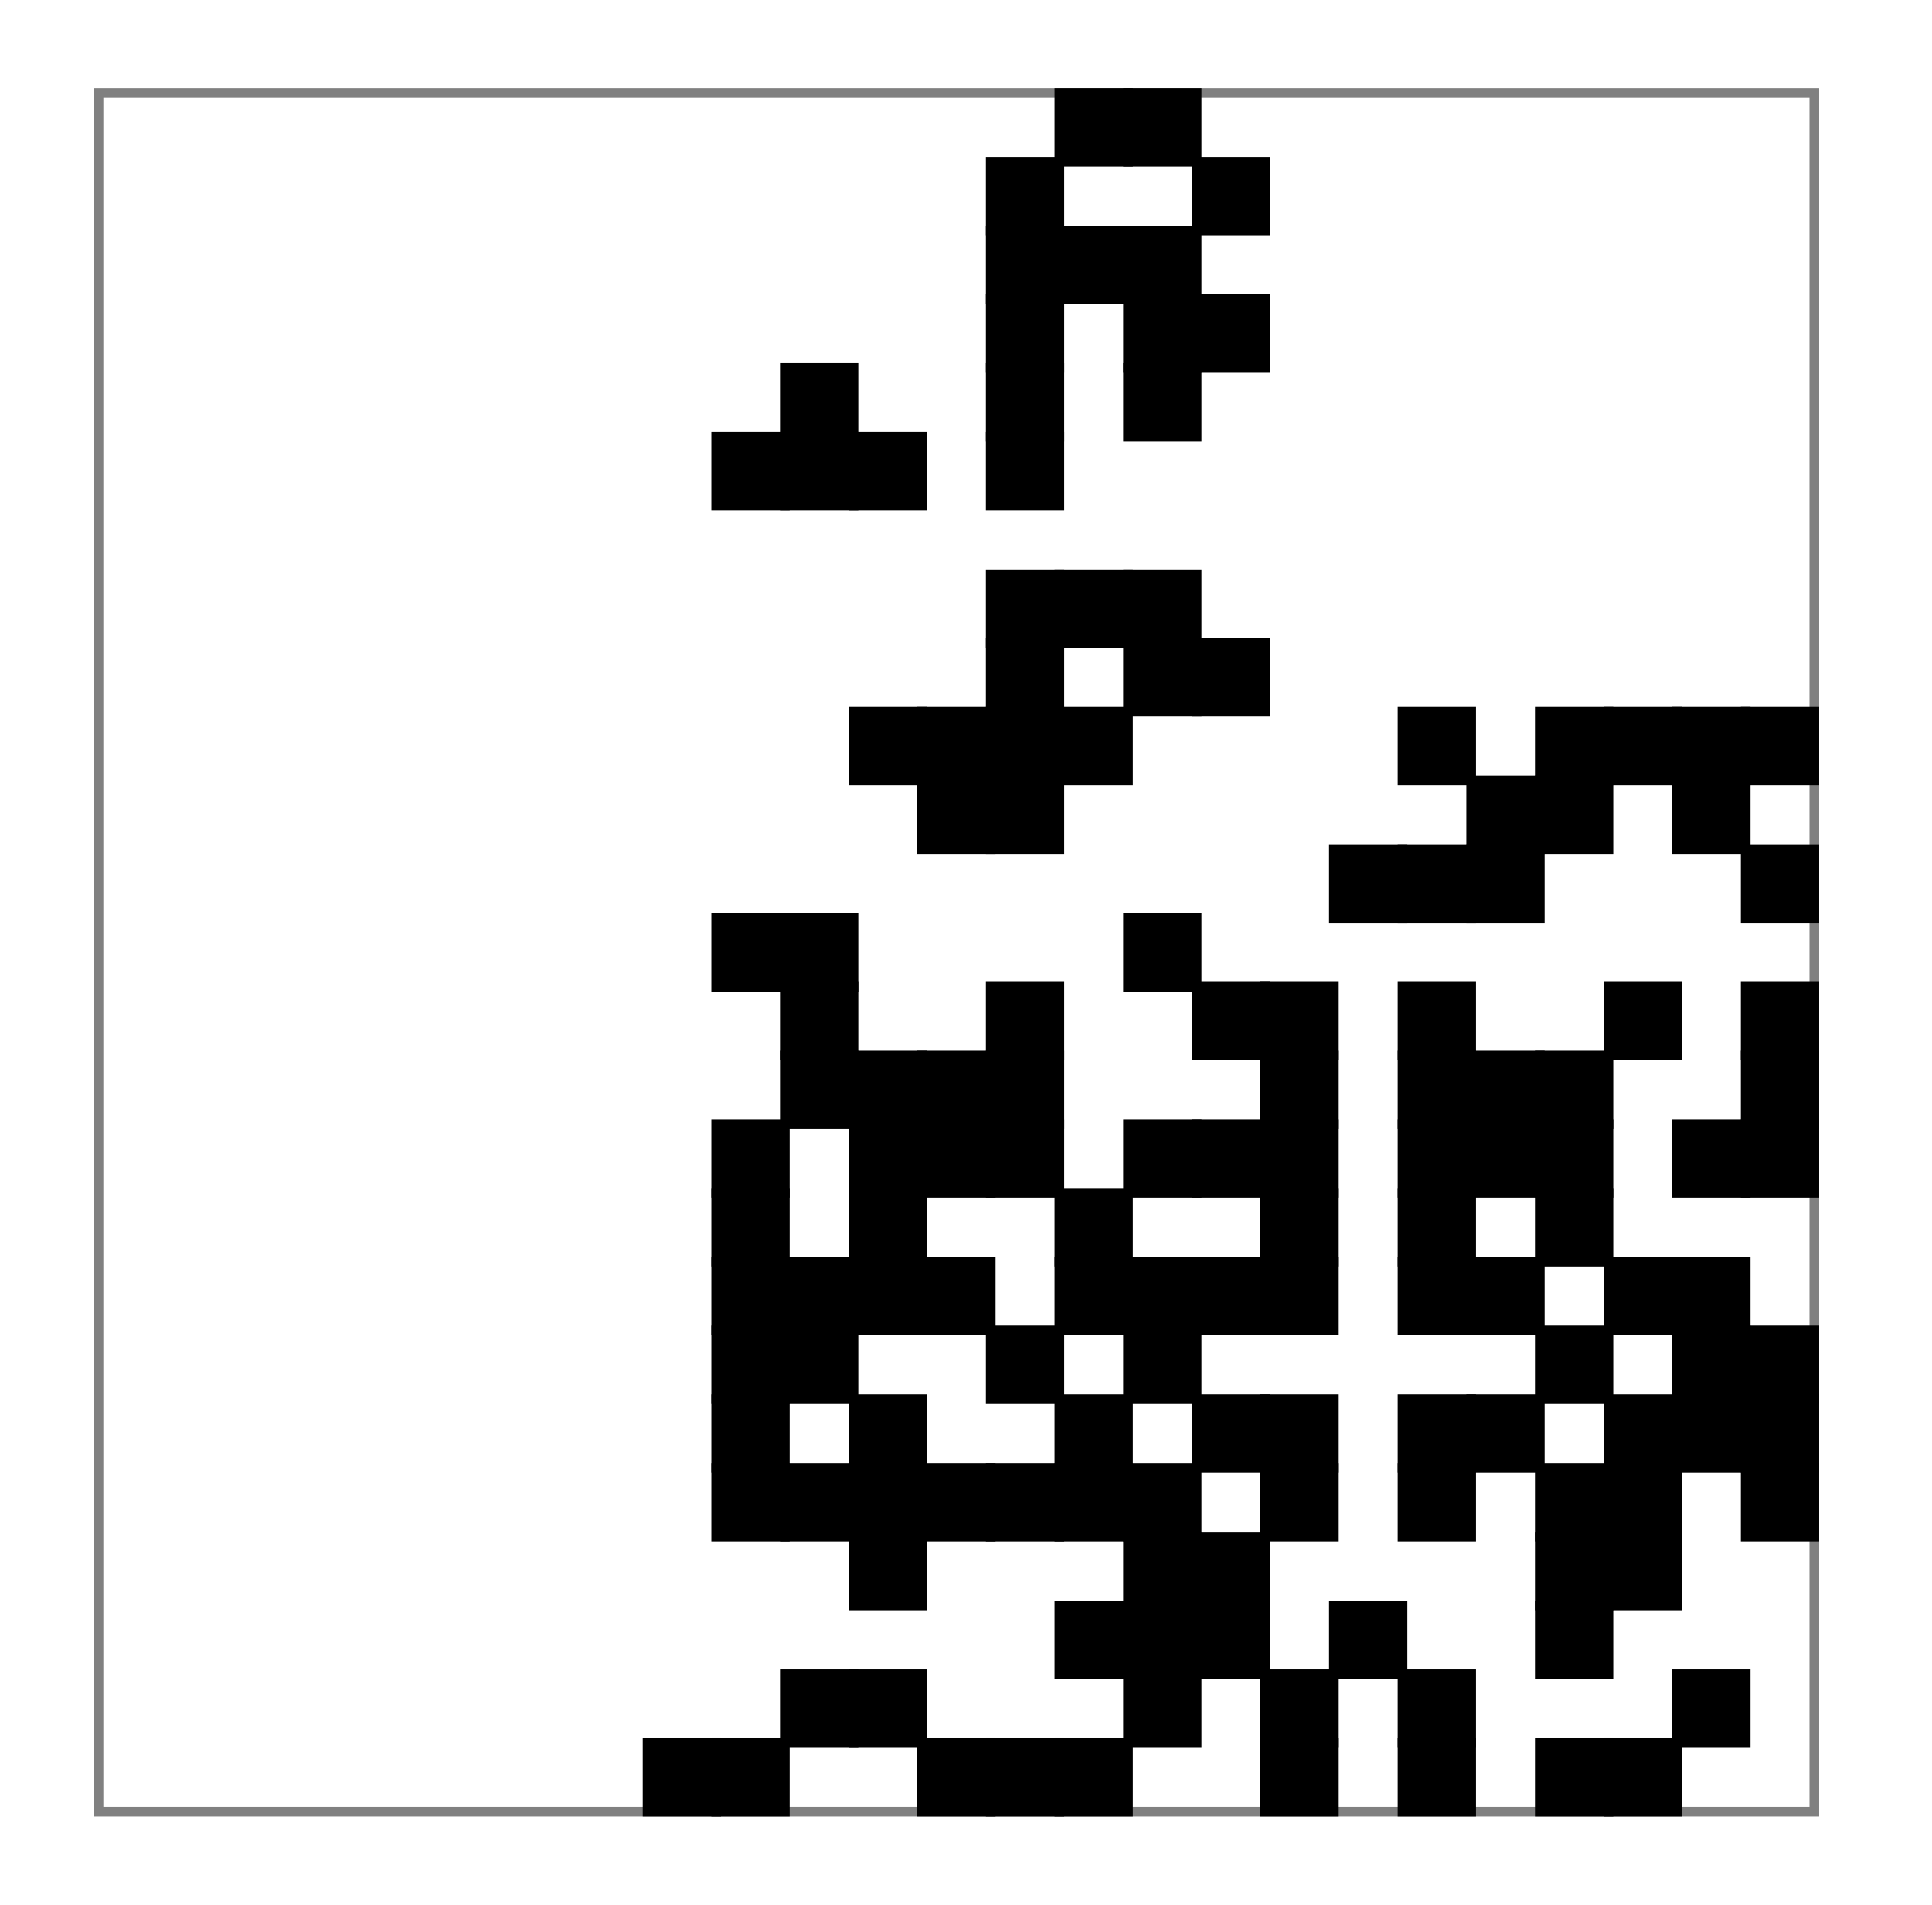
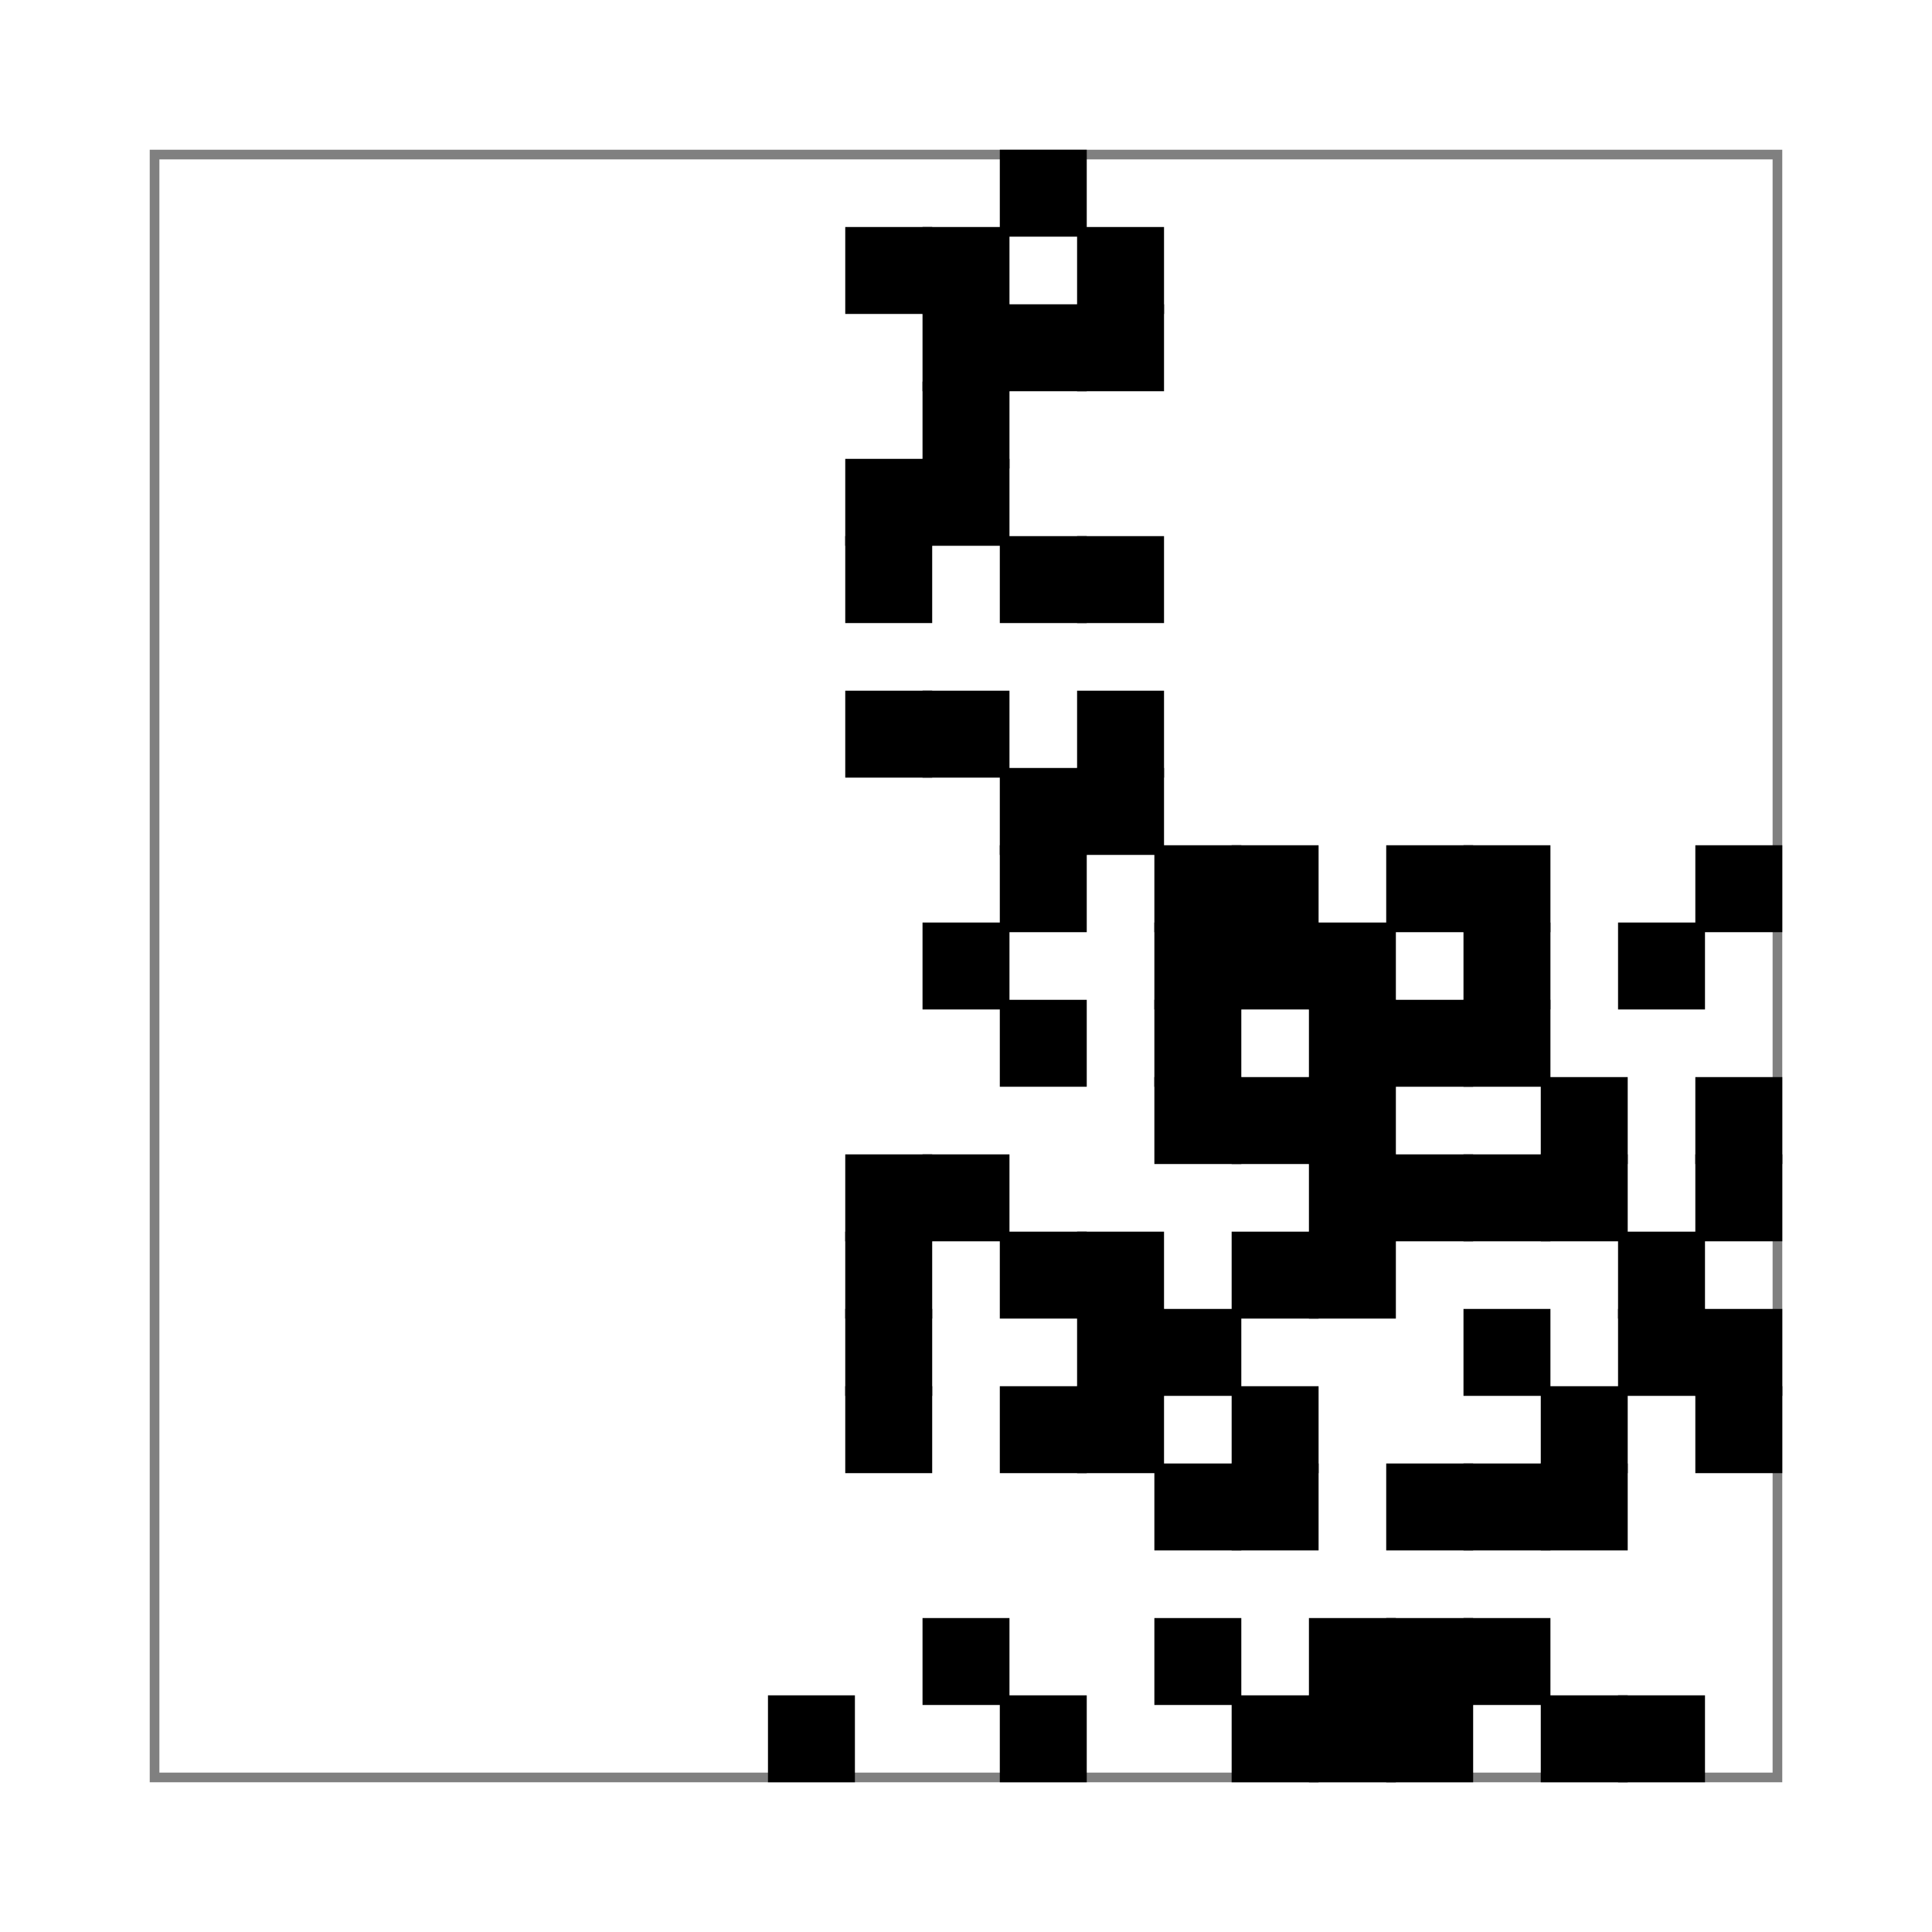
- <svg xmlns="http://www.w3.org/2000/svg" width="353" height="348" style="zoom: 2">
-   <rect x="18" y="17" width="313.5" height="314" stroke="gray" fill="none" stroke-width="1.765" />
-   <rect x="306.42" y="305.88" width="12.54" height="12.56" stroke="black" fill="black" stroke-width="1.765" />
-   <rect x="318.96" y="268.2" width="12.54" height="12.56" stroke="black" fill="black" stroke-width="1.765" />
-   <rect x="318.96" y="255.64" width="12.54" height="12.56" stroke="black" fill="black" stroke-width="1.765" />
-   <rect x="306.42" y="255.64" width="12.54" height="12.56" stroke="black" fill="black" stroke-width="1.765" />
-   <rect x="318.96" y="243.08" width="12.54" height="12.56" stroke="black" fill="black" stroke-width="1.765" />
-   <rect x="306.42" y="243.08" width="12.54" height="12.56" stroke="black" fill="black" stroke-width="1.765" />
-   <rect x="306.42" y="230.52" width="12.54" height="12.56" stroke="black" fill="black" stroke-width="1.765" />
-   <rect x="318.96" y="205.4" width="12.54" height="12.56" stroke="black" fill="black" stroke-width="1.765" />
-   <rect x="306.42" y="205.4" width="12.54" height="12.56" stroke="black" fill="black" stroke-width="1.765" />
-   <rect x="318.96" y="192.84" width="12.54" height="12.56" stroke="black" fill="black" stroke-width="1.765" />
-   <rect x="318.96" y="180.28" width="12.54" height="12.56" stroke="black" fill="black" stroke-width="1.765" />
-   <rect x="318.96" y="155.16" width="12.54" height="12.56" stroke="black" fill="black" stroke-width="1.765" />
-   <rect x="306.42" y="142.6" width="12.54" height="12.56" stroke="black" fill="black" stroke-width="1.765" />
-   <rect x="318.96" y="130.04" width="12.54" height="12.56" stroke="black" fill="black" stroke-width="1.765" />
-   <rect x="306.42" y="130.04" width="12.54" height="12.56" stroke="black" fill="black" stroke-width="1.765" />
-   <rect x="293.88" y="130.04" width="12.54" height="12.56" stroke="black" fill="black" stroke-width="1.765" />
-   <rect x="281.34" y="130.04" width="12.54" height="12.56" stroke="black" fill="black" stroke-width="1.765" />
-   <rect x="281.34" y="142.6" width="12.54" height="12.56" stroke="black" fill="black" stroke-width="1.765" />
-   <rect x="293.88" y="180.28" width="12.54" height="12.56" stroke="black" fill="black" stroke-width="1.765" />
-   <rect x="281.34" y="192.84" width="12.54" height="12.56" stroke="black" fill="black" stroke-width="1.765" />
-   <rect x="281.34" y="205.4" width="12.54" height="12.56" stroke="black" fill="black" stroke-width="1.765" />
-   <rect x="281.34" y="217.96" width="12.54" height="12.56" stroke="black" fill="black" stroke-width="1.765" />
-   <rect x="293.88" y="230.52" width="12.54" height="12.56" stroke="black" fill="black" stroke-width="1.765" />
-   <rect x="281.34" y="243.08" width="12.54" height="12.56" stroke="black" fill="black" stroke-width="1.765" />
-   <rect x="293.88" y="255.64" width="12.54" height="12.56" stroke="black" fill="black" stroke-width="1.765" />
-   <rect x="293.88" y="268.2" width="12.54" height="12.56" stroke="black" fill="black" stroke-width="1.765" />
-   <rect x="281.34" y="268.2" width="12.54" height="12.56" stroke="black" fill="black" stroke-width="1.765" />
-   <rect x="293.88" y="280.76" width="12.54" height="12.56" stroke="black" fill="black" stroke-width="1.765" />
-   <rect x="281.34" y="280.76" width="12.54" height="12.56" stroke="black" fill="black" stroke-width="1.765" />
-   <rect x="281.34" y="293.32" width="12.54" height="12.56" stroke="black" fill="black" stroke-width="1.765" />
-   <rect x="293.88" y="318.44" width="12.54" height="12.56" stroke="black" fill="black" stroke-width="1.765" />
-   <rect x="281.34" y="318.44" width="12.54" height="12.56" stroke="black" fill="black" stroke-width="1.765" />
-   <rect x="256.26" y="318.44" width="12.54" height="12.56" stroke="black" fill="black" stroke-width="1.765" />
-   <rect x="256.26" y="305.88" width="12.54" height="12.56" stroke="black" fill="black" stroke-width="1.765" />
-   <rect x="256.26" y="268.2" width="12.54" height="12.56" stroke="black" fill="black" stroke-width="1.765" />
-   <rect x="268.8" y="255.64" width="12.54" height="12.56" stroke="black" fill="black" stroke-width="1.765" />
-   <rect x="256.26" y="255.64" width="12.54" height="12.56" stroke="black" fill="black" stroke-width="1.765" />
-   <rect x="268.8" y="230.52" width="12.54" height="12.56" stroke="black" fill="black" stroke-width="1.765" />
-   <rect x="256.26" y="230.52" width="12.54" height="12.56" stroke="black" fill="black" stroke-width="1.765" />
-   <rect x="256.26" y="217.96" width="12.54" height="12.56" stroke="black" fill="black" stroke-width="1.765" />
-   <rect x="268.8" y="205.4" width="12.54" height="12.56" stroke="black" fill="black" stroke-width="1.765" />
-   <rect x="256.26" y="205.4" width="12.54" height="12.56" stroke="black" fill="black" stroke-width="1.765" />
-   <rect x="268.8" y="192.84" width="12.54" height="12.56" stroke="black" fill="black" stroke-width="1.765" />
-   <rect x="256.26" y="192.84" width="12.54" height="12.56" stroke="black" fill="black" stroke-width="1.765" />
-   <rect x="256.26" y="180.28" width="12.54" height="12.56" stroke="black" fill="black" stroke-width="1.765" />
-   <rect x="268.8" y="155.16" width="12.54" height="12.56" stroke="black" fill="black" stroke-width="1.765" />
-   <rect x="256.26" y="155.16" width="12.54" height="12.56" stroke="black" fill="black" stroke-width="1.765" />
-   <rect x="268.8" y="142.6" width="12.54" height="12.56" stroke="black" fill="black" stroke-width="1.765" />
-   <rect x="256.26" y="130.04" width="12.54" height="12.56" stroke="black" fill="black" stroke-width="1.765" />
-   <rect x="243.72" y="155.16" width="12.54" height="12.56" stroke="black" fill="black" stroke-width="1.765" />
-   <rect x="231.18" y="180.28" width="12.54" height="12.56" stroke="black" fill="black" stroke-width="1.765" />
-   <rect x="231.18" y="192.84" width="12.54" height="12.56" stroke="black" fill="black" stroke-width="1.765" />
-   <rect x="231.18" y="205.4" width="12.54" height="12.56" stroke="black" fill="black" stroke-width="1.765" />
-   <rect x="231.18" y="217.96" width="12.54" height="12.56" stroke="black" fill="black" stroke-width="1.765" />
-   <rect x="231.18" y="230.52" width="12.54" height="12.56" stroke="black" fill="black" stroke-width="1.765" />
-   <rect x="231.18" y="255.64" width="12.54" height="12.56" stroke="black" fill="black" stroke-width="1.765" />
-   <rect x="231.18" y="268.2" width="12.54" height="12.56" stroke="black" fill="black" stroke-width="1.765" />
-   <rect x="243.72" y="293.32" width="12.54" height="12.56" stroke="black" fill="black" stroke-width="1.765" />
-   <rect x="231.18" y="305.88" width="12.54" height="12.56" stroke="black" fill="black" stroke-width="1.765" />
-   <rect x="231.18" y="318.44" width="12.54" height="12.56" stroke="black" fill="black" stroke-width="1.765" />
-   <rect x="206.1" y="305.88" width="12.54" height="12.56" stroke="black" fill="black" stroke-width="1.765" />
-   <rect x="218.64" y="293.32" width="12.54" height="12.56" stroke="black" fill="black" stroke-width="1.765" />
-   <rect x="206.1" y="293.32" width="12.54" height="12.56" stroke="black" fill="black" stroke-width="1.765" />
-   <rect x="218.64" y="280.76" width="12.54" height="12.56" stroke="black" fill="black" stroke-width="1.765" />
-   <rect x="206.1" y="280.76" width="12.54" height="12.56" stroke="black" fill="black" stroke-width="1.765" />
-   <rect x="206.1" y="268.2" width="12.54" height="12.56" stroke="black" fill="black" stroke-width="1.765" />
-   <rect x="218.64" y="255.64" width="12.54" height="12.56" stroke="black" fill="black" stroke-width="1.765" />
-   <rect x="206.1" y="243.08" width="12.54" height="12.56" stroke="black" fill="black" stroke-width="1.765" />
-   <rect x="218.64" y="230.52" width="12.54" height="12.56" stroke="black" fill="black" stroke-width="1.765" />
-   <rect x="206.1" y="230.52" width="12.54" height="12.56" stroke="black" fill="black" stroke-width="1.765" />
-   <rect x="218.64" y="205.4" width="12.54" height="12.56" stroke="black" fill="black" stroke-width="1.765" />
-   <rect x="206.1" y="205.4" width="12.54" height="12.56" stroke="black" fill="black" stroke-width="1.765" />
-   <rect x="218.64" y="180.28" width="12.54" height="12.56" stroke="black" fill="black" stroke-width="1.765" />
-   <rect x="206.1" y="167.72" width="12.54" height="12.56" stroke="black" fill="black" stroke-width="1.765" />
-   <rect x="218.64" y="117.48" width="12.54" height="12.56" stroke="black" fill="black" stroke-width="1.765" />
-   <rect x="206.1" y="117.48" width="12.54" height="12.56" stroke="black" fill="black" stroke-width="1.765" />
-   <rect x="206.1" y="104.92" width="12.54" height="12.56" stroke="black" fill="black" stroke-width="1.765" />
-   <rect x="206.1" y="67.24" width="12.54" height="12.56" stroke="black" fill="black" stroke-width="1.765" />
-   <rect x="218.64" y="54.68" width="12.54" height="12.56" stroke="black" fill="black" stroke-width="1.765" />
-   <rect x="206.1" y="54.68" width="12.54" height="12.56" stroke="black" fill="black" stroke-width="1.765" />
-   <rect x="206.1" y="42.12" width="12.54" height="12.56" stroke="black" fill="black" stroke-width="1.765" />
-   <rect x="218.64" y="29.56" width="12.54" height="12.56" stroke="black" fill="black" stroke-width="1.765" />
-   <rect x="206.1" y="17" width="12.54" height="12.56" stroke="black" fill="black" stroke-width="1.765" />
-   <rect x="193.56" y="17" width="12.54" height="12.56" stroke="black" fill="black" stroke-width="1.765" />
-   <rect x="181.02" y="29.56" width="12.54" height="12.56" stroke="black" fill="black" stroke-width="1.765" />
-   <rect x="193.56" y="42.12" width="12.54" height="12.56" stroke="black" fill="black" stroke-width="1.765" />
-   <rect x="181.02" y="42.12" width="12.54" height="12.56" stroke="black" fill="black" stroke-width="1.765" />
-   <rect x="181.02" y="54.68" width="12.54" height="12.56" stroke="black" fill="black" stroke-width="1.765" />
-   <rect x="181.02" y="67.24" width="12.54" height="12.56" stroke="black" fill="black" stroke-width="1.765" />
-   <rect x="181.02" y="79.8" width="12.54" height="12.56" stroke="black" fill="black" stroke-width="1.765" />
-   <rect x="193.56" y="104.92" width="12.54" height="12.56" stroke="black" fill="black" stroke-width="1.765" />
-   <rect x="181.02" y="104.92" width="12.54" height="12.56" stroke="black" fill="black" stroke-width="1.765" />
-   <rect x="181.02" y="117.48" width="12.54" height="12.56" stroke="black" fill="black" stroke-width="1.765" />
-   <rect x="193.56" y="130.04" width="12.54" height="12.56" stroke="black" fill="black" stroke-width="1.765" />
-   <rect x="181.02" y="130.04" width="12.54" height="12.56" stroke="black" fill="black" stroke-width="1.765" />
-   <rect x="181.02" y="142.6" width="12.54" height="12.56" stroke="black" fill="black" stroke-width="1.765" />
-   <rect x="181.02" y="180.28" width="12.54" height="12.56" stroke="black" fill="black" stroke-width="1.765" />
-   <rect x="181.02" y="192.84" width="12.54" height="12.56" stroke="black" fill="black" stroke-width="1.765" />
-   <rect x="181.02" y="205.4" width="12.54" height="12.56" stroke="black" fill="black" stroke-width="1.765" />
-   <rect x="193.56" y="217.96" width="12.54" height="12.56" stroke="black" fill="black" stroke-width="1.765" />
-   <rect x="193.56" y="230.52" width="12.54" height="12.56" stroke="black" fill="black" stroke-width="1.765" />
-   <rect x="181.02" y="243.08" width="12.54" height="12.56" stroke="black" fill="black" stroke-width="1.765" />
-   <rect x="193.56" y="255.64" width="12.54" height="12.56" stroke="black" fill="black" stroke-width="1.765" />
-   <rect x="193.56" y="268.2" width="12.54" height="12.56" stroke="black" fill="black" stroke-width="1.765" />
-   <rect x="181.02" y="268.2" width="12.54" height="12.56" stroke="black" fill="black" stroke-width="1.765" />
-   <rect x="193.56" y="293.32" width="12.54" height="12.56" stroke="black" fill="black" stroke-width="1.765" />
-   <rect x="193.56" y="318.44" width="12.54" height="12.56" stroke="black" fill="black" stroke-width="1.765" />
-   <rect x="181.02" y="318.44" width="12.54" height="12.56" stroke="black" fill="black" stroke-width="1.765" />
-   <rect x="168.48" y="318.44" width="12.54" height="12.56" stroke="black" fill="black" stroke-width="1.765" />
-   <rect x="155.94" y="305.88" width="12.54" height="12.56" stroke="black" fill="black" stroke-width="1.765" />
-   <rect x="155.94" y="280.76" width="12.54" height="12.56" stroke="black" fill="black" stroke-width="1.765" />
-   <rect x="168.48" y="268.2" width="12.54" height="12.56" stroke="black" fill="black" stroke-width="1.765" />
-   <rect x="155.94" y="268.2" width="12.54" height="12.56" stroke="black" fill="black" stroke-width="1.765" />
-   <rect x="155.94" y="255.64" width="12.54" height="12.56" stroke="black" fill="black" stroke-width="1.765" />
-   <rect x="168.48" y="230.52" width="12.54" height="12.56" stroke="black" fill="black" stroke-width="1.765" />
-   <rect x="155.94" y="230.52" width="12.54" height="12.56" stroke="black" fill="black" stroke-width="1.765" />
-   <rect x="155.94" y="217.96" width="12.54" height="12.56" stroke="black" fill="black" stroke-width="1.765" />
-   <rect x="168.48" y="205.4" width="12.54" height="12.56" stroke="black" fill="black" stroke-width="1.765" />
-   <rect x="155.94" y="205.4" width="12.54" height="12.56" stroke="black" fill="black" stroke-width="1.765" />
-   <rect x="168.48" y="192.84" width="12.54" height="12.56" stroke="black" fill="black" stroke-width="1.765" />
-   <rect x="155.94" y="192.84" width="12.54" height="12.56" stroke="black" fill="black" stroke-width="1.765" />
-   <rect x="168.48" y="142.6" width="12.54" height="12.56" stroke="black" fill="black" stroke-width="1.765" />
-   <rect x="168.48" y="130.04" width="12.54" height="12.56" stroke="black" fill="black" stroke-width="1.765" />
-   <rect x="155.94" y="130.04" width="12.54" height="12.56" stroke="black" fill="black" stroke-width="1.765" />
-   <rect x="155.94" y="79.8" width="12.54" height="12.56" stroke="black" fill="black" stroke-width="1.765" />
-   <rect x="143.4" y="67.24" width="12.54" height="12.56" stroke="black" fill="black" stroke-width="1.765" />
-   <rect x="143.4" y="79.8" width="12.54" height="12.56" stroke="black" fill="black" stroke-width="1.765" />
-   <rect x="130.86" y="79.8" width="12.54" height="12.56" stroke="black" fill="black" stroke-width="1.765" />
-   <rect x="143.4" y="167.72" width="12.54" height="12.56" stroke="black" fill="black" stroke-width="1.765" />
-   <rect x="130.86" y="167.72" width="12.54" height="12.56" stroke="black" fill="black" stroke-width="1.765" />
-   <rect x="143.4" y="180.28" width="12.54" height="12.56" stroke="black" fill="black" stroke-width="1.765" />
-   <rect x="143.4" y="192.84" width="12.54" height="12.56" stroke="black" fill="black" stroke-width="1.765" />
-   <rect x="130.86" y="205.4" width="12.54" height="12.56" stroke="black" fill="black" stroke-width="1.765" />
-   <rect x="130.86" y="217.96" width="12.54" height="12.56" stroke="black" fill="black" stroke-width="1.765" />
-   <rect x="143.4" y="230.52" width="12.54" height="12.56" stroke="black" fill="black" stroke-width="1.765" />
-   <rect x="130.86" y="230.52" width="12.54" height="12.56" stroke="black" fill="black" stroke-width="1.765" />
-   <rect x="143.4" y="243.08" width="12.54" height="12.56" stroke="black" fill="black" stroke-width="1.765" />
-   <rect x="130.86" y="243.08" width="12.54" height="12.56" stroke="black" fill="black" stroke-width="1.765" />
-   <rect x="130.86" y="255.64" width="12.54" height="12.56" stroke="black" fill="black" stroke-width="1.765" />
-   <rect x="143.4" y="268.2" width="12.54" height="12.56" stroke="black" fill="black" stroke-width="1.765" />
-   <rect x="130.86" y="268.2" width="12.54" height="12.56" stroke="black" fill="black" stroke-width="1.765" />
-   <rect x="143.4" y="305.88" width="12.54" height="12.56" stroke="black" fill="black" stroke-width="1.765" />
-   <rect x="130.86" y="318.44" width="12.54" height="12.56" stroke="black" fill="black" stroke-width="1.765" />
-   <rect x="118.32" y="318.44" width="12.54" height="12.56" stroke="black" fill="black" stroke-width="1.765" />
+ <svg xmlns="http://www.w3.org/2000/svg" width="100" height="100" style="zoom: 2">
+   <rect x="8" y="8" width="84" height="84" stroke="gray" fill="none" stroke-width="0.5" />
+   <rect x="84" y="88" width="4" height="4" stroke="black" fill="black" stroke-width="0.5" />
+   <rect x="88" y="72" width="4" height="4" stroke="black" fill="black" stroke-width="0.5" />
+   <rect x="88" y="68" width="4" height="4" stroke="black" fill="black" stroke-width="0.5" />
+   <rect x="84" y="68" width="4" height="4" stroke="black" fill="black" stroke-width="0.5" />
+   <rect x="84" y="64" width="4" height="4" stroke="black" fill="black" stroke-width="0.5" />
+   <rect x="88" y="60" width="4" height="4" stroke="black" fill="black" stroke-width="0.5" />
+   <rect x="88" y="56" width="4" height="4" stroke="black" fill="black" stroke-width="0.5" />
+   <rect x="84" y="48" width="4" height="4" stroke="black" fill="black" stroke-width="0.5" />
+   <rect x="88" y="44" width="4" height="4" stroke="black" fill="black" stroke-width="0.5" />
+   <rect x="76" y="44" width="4" height="4" stroke="black" fill="black" stroke-width="0.5" />
+   <rect x="76" y="48" width="4" height="4" stroke="black" fill="black" stroke-width="0.5" />
+   <rect x="76" y="52" width="4" height="4" stroke="black" fill="black" stroke-width="0.5" />
+   <rect x="80" y="56" width="4" height="4" stroke="black" fill="black" stroke-width="0.5" />
+   <rect x="80" y="60" width="4" height="4" stroke="black" fill="black" stroke-width="0.5" />
+   <rect x="76" y="60" width="4" height="4" stroke="black" fill="black" stroke-width="0.5" />
+   <rect x="76" y="68" width="4" height="4" stroke="black" fill="black" stroke-width="0.5" />
+   <rect x="80" y="72" width="4" height="4" stroke="black" fill="black" stroke-width="0.5" />
+   <rect x="80" y="76" width="4" height="4" stroke="black" fill="black" stroke-width="0.5" />
+   <rect x="76" y="76" width="4" height="4" stroke="black" fill="black" stroke-width="0.5" />
+   <rect x="76" y="84" width="4" height="4" stroke="black" fill="black" stroke-width="0.5" />
+   <rect x="80" y="88" width="4" height="4" stroke="black" fill="black" stroke-width="0.5" />
+   <rect x="72" y="88" width="4" height="4" stroke="black" fill="black" stroke-width="0.5" />
+   <rect x="68" y="88" width="4" height="4" stroke="black" fill="black" stroke-width="0.5" />
+   <rect x="72" y="84" width="4" height="4" stroke="black" fill="black" stroke-width="0.5" />
+   <rect x="68" y="84" width="4" height="4" stroke="black" fill="black" stroke-width="0.5" />
+   <rect x="72" y="76" width="4" height="4" stroke="black" fill="black" stroke-width="0.5" />
+   <rect x="68" y="64" width="4" height="4" stroke="black" fill="black" stroke-width="0.5" />
+   <rect x="72" y="60" width="4" height="4" stroke="black" fill="black" stroke-width="0.5" />
+   <rect x="68" y="60" width="4" height="4" stroke="black" fill="black" stroke-width="0.5" />
+   <rect x="68" y="56" width="4" height="4" stroke="black" fill="black" stroke-width="0.5" />
+   <rect x="72" y="52" width="4" height="4" stroke="black" fill="black" stroke-width="0.5" />
+   <rect x="68" y="52" width="4" height="4" stroke="black" fill="black" stroke-width="0.5" />
+   <rect x="68" y="48" width="4" height="4" stroke="black" fill="black" stroke-width="0.5" />
+   <rect x="72" y="44" width="4" height="4" stroke="black" fill="black" stroke-width="0.5" />
+   <rect x="64" y="44" width="4" height="4" stroke="black" fill="black" stroke-width="0.5" />
+   <rect x="60" y="44" width="4" height="4" stroke="black" fill="black" stroke-width="0.5" />
+   <rect x="64" y="48" width="4" height="4" stroke="black" fill="black" stroke-width="0.5" />
+   <rect x="60" y="48" width="4" height="4" stroke="black" fill="black" stroke-width="0.5" />
+   <rect x="60" y="52" width="4" height="4" stroke="black" fill="black" stroke-width="0.5" />
+   <rect x="64" y="56" width="4" height="4" stroke="black" fill="black" stroke-width="0.5" />
+   <rect x="60" y="56" width="4" height="4" stroke="black" fill="black" stroke-width="0.5" />
+   <rect x="64" y="64" width="4" height="4" stroke="black" fill="black" stroke-width="0.5" />
+   <rect x="60" y="68" width="4" height="4" stroke="black" fill="black" stroke-width="0.5" />
+   <rect x="64" y="72" width="4" height="4" stroke="black" fill="black" stroke-width="0.5" />
+   <rect x="64" y="76" width="4" height="4" stroke="black" fill="black" stroke-width="0.5" />
+   <rect x="60" y="76" width="4" height="4" stroke="black" fill="black" stroke-width="0.5" />
+   <rect x="60" y="84" width="4" height="4" stroke="black" fill="black" stroke-width="0.5" />
+   <rect x="64" y="88" width="4" height="4" stroke="black" fill="black" stroke-width="0.5" />
+   <rect x="52" y="88" width="4" height="4" stroke="black" fill="black" stroke-width="0.5" />
+   <rect x="56" y="72" width="4" height="4" stroke="black" fill="black" stroke-width="0.5" />
+   <rect x="52" y="72" width="4" height="4" stroke="black" fill="black" stroke-width="0.5" />
+   <rect x="56" y="68" width="4" height="4" stroke="black" fill="black" stroke-width="0.5" />
+   <rect x="56" y="64" width="4" height="4" stroke="black" fill="black" stroke-width="0.5" />
+   <rect x="52" y="64" width="4" height="4" stroke="black" fill="black" stroke-width="0.5" />
+   <rect x="52" y="52" width="4" height="4" stroke="black" fill="black" stroke-width="0.5" />
+   <rect x="52" y="44" width="4" height="4" stroke="black" fill="black" stroke-width="0.5" />
+   <rect x="56" y="40" width="4" height="4" stroke="black" fill="black" stroke-width="0.5" />
+   <rect x="52" y="40" width="4" height="4" stroke="black" fill="black" stroke-width="0.5" />
+   <rect x="56" y="36" width="4" height="4" stroke="black" fill="black" stroke-width="0.5" />
+   <rect x="56" y="28" width="4" height="4" stroke="black" fill="black" stroke-width="0.5" />
+   <rect x="52" y="28" width="4" height="4" stroke="black" fill="black" stroke-width="0.5" />
+   <rect x="56" y="16" width="4" height="4" stroke="black" fill="black" stroke-width="0.5" />
+   <rect x="52" y="16" width="4" height="4" stroke="black" fill="black" stroke-width="0.5" />
+   <rect x="56" y="12" width="4" height="4" stroke="black" fill="black" stroke-width="0.5" />
+   <rect x="52" y="8" width="4" height="4" stroke="black" fill="black" stroke-width="0.5" />
+   <rect x="48" y="12" width="4" height="4" stroke="black" fill="black" stroke-width="0.5" />
+   <rect x="44" y="12" width="4" height="4" stroke="black" fill="black" stroke-width="0.5" />
+   <rect x="48" y="16" width="4" height="4" stroke="black" fill="black" stroke-width="0.5" />
+   <rect x="48" y="20" width="4" height="4" stroke="black" fill="black" stroke-width="0.5" />
+   <rect x="48" y="24" width="4" height="4" stroke="black" fill="black" stroke-width="0.5" />
+   <rect x="44" y="24" width="4" height="4" stroke="black" fill="black" stroke-width="0.5" />
+   <rect x="44" y="28" width="4" height="4" stroke="black" fill="black" stroke-width="0.5" />
+   <rect x="48" y="36" width="4" height="4" stroke="black" fill="black" stroke-width="0.5" />
+   <rect x="44" y="36" width="4" height="4" stroke="black" fill="black" stroke-width="0.5" />
+   <rect x="48" y="48" width="4" height="4" stroke="black" fill="black" stroke-width="0.5" />
+   <rect x="48" y="60" width="4" height="4" stroke="black" fill="black" stroke-width="0.5" />
+   <rect x="44" y="60" width="4" height="4" stroke="black" fill="black" stroke-width="0.5" />
+   <rect x="44" y="64" width="4" height="4" stroke="black" fill="black" stroke-width="0.5" />
+   <rect x="44" y="68" width="4" height="4" stroke="black" fill="black" stroke-width="0.5" />
+   <rect x="44" y="72" width="4" height="4" stroke="black" fill="black" stroke-width="0.5" />
+   <rect x="48" y="84" width="4" height="4" stroke="black" fill="black" stroke-width="0.5" />
+   <rect x="40" y="88" width="4" height="4" stroke="black" fill="black" stroke-width="0.5" />
</svg>
